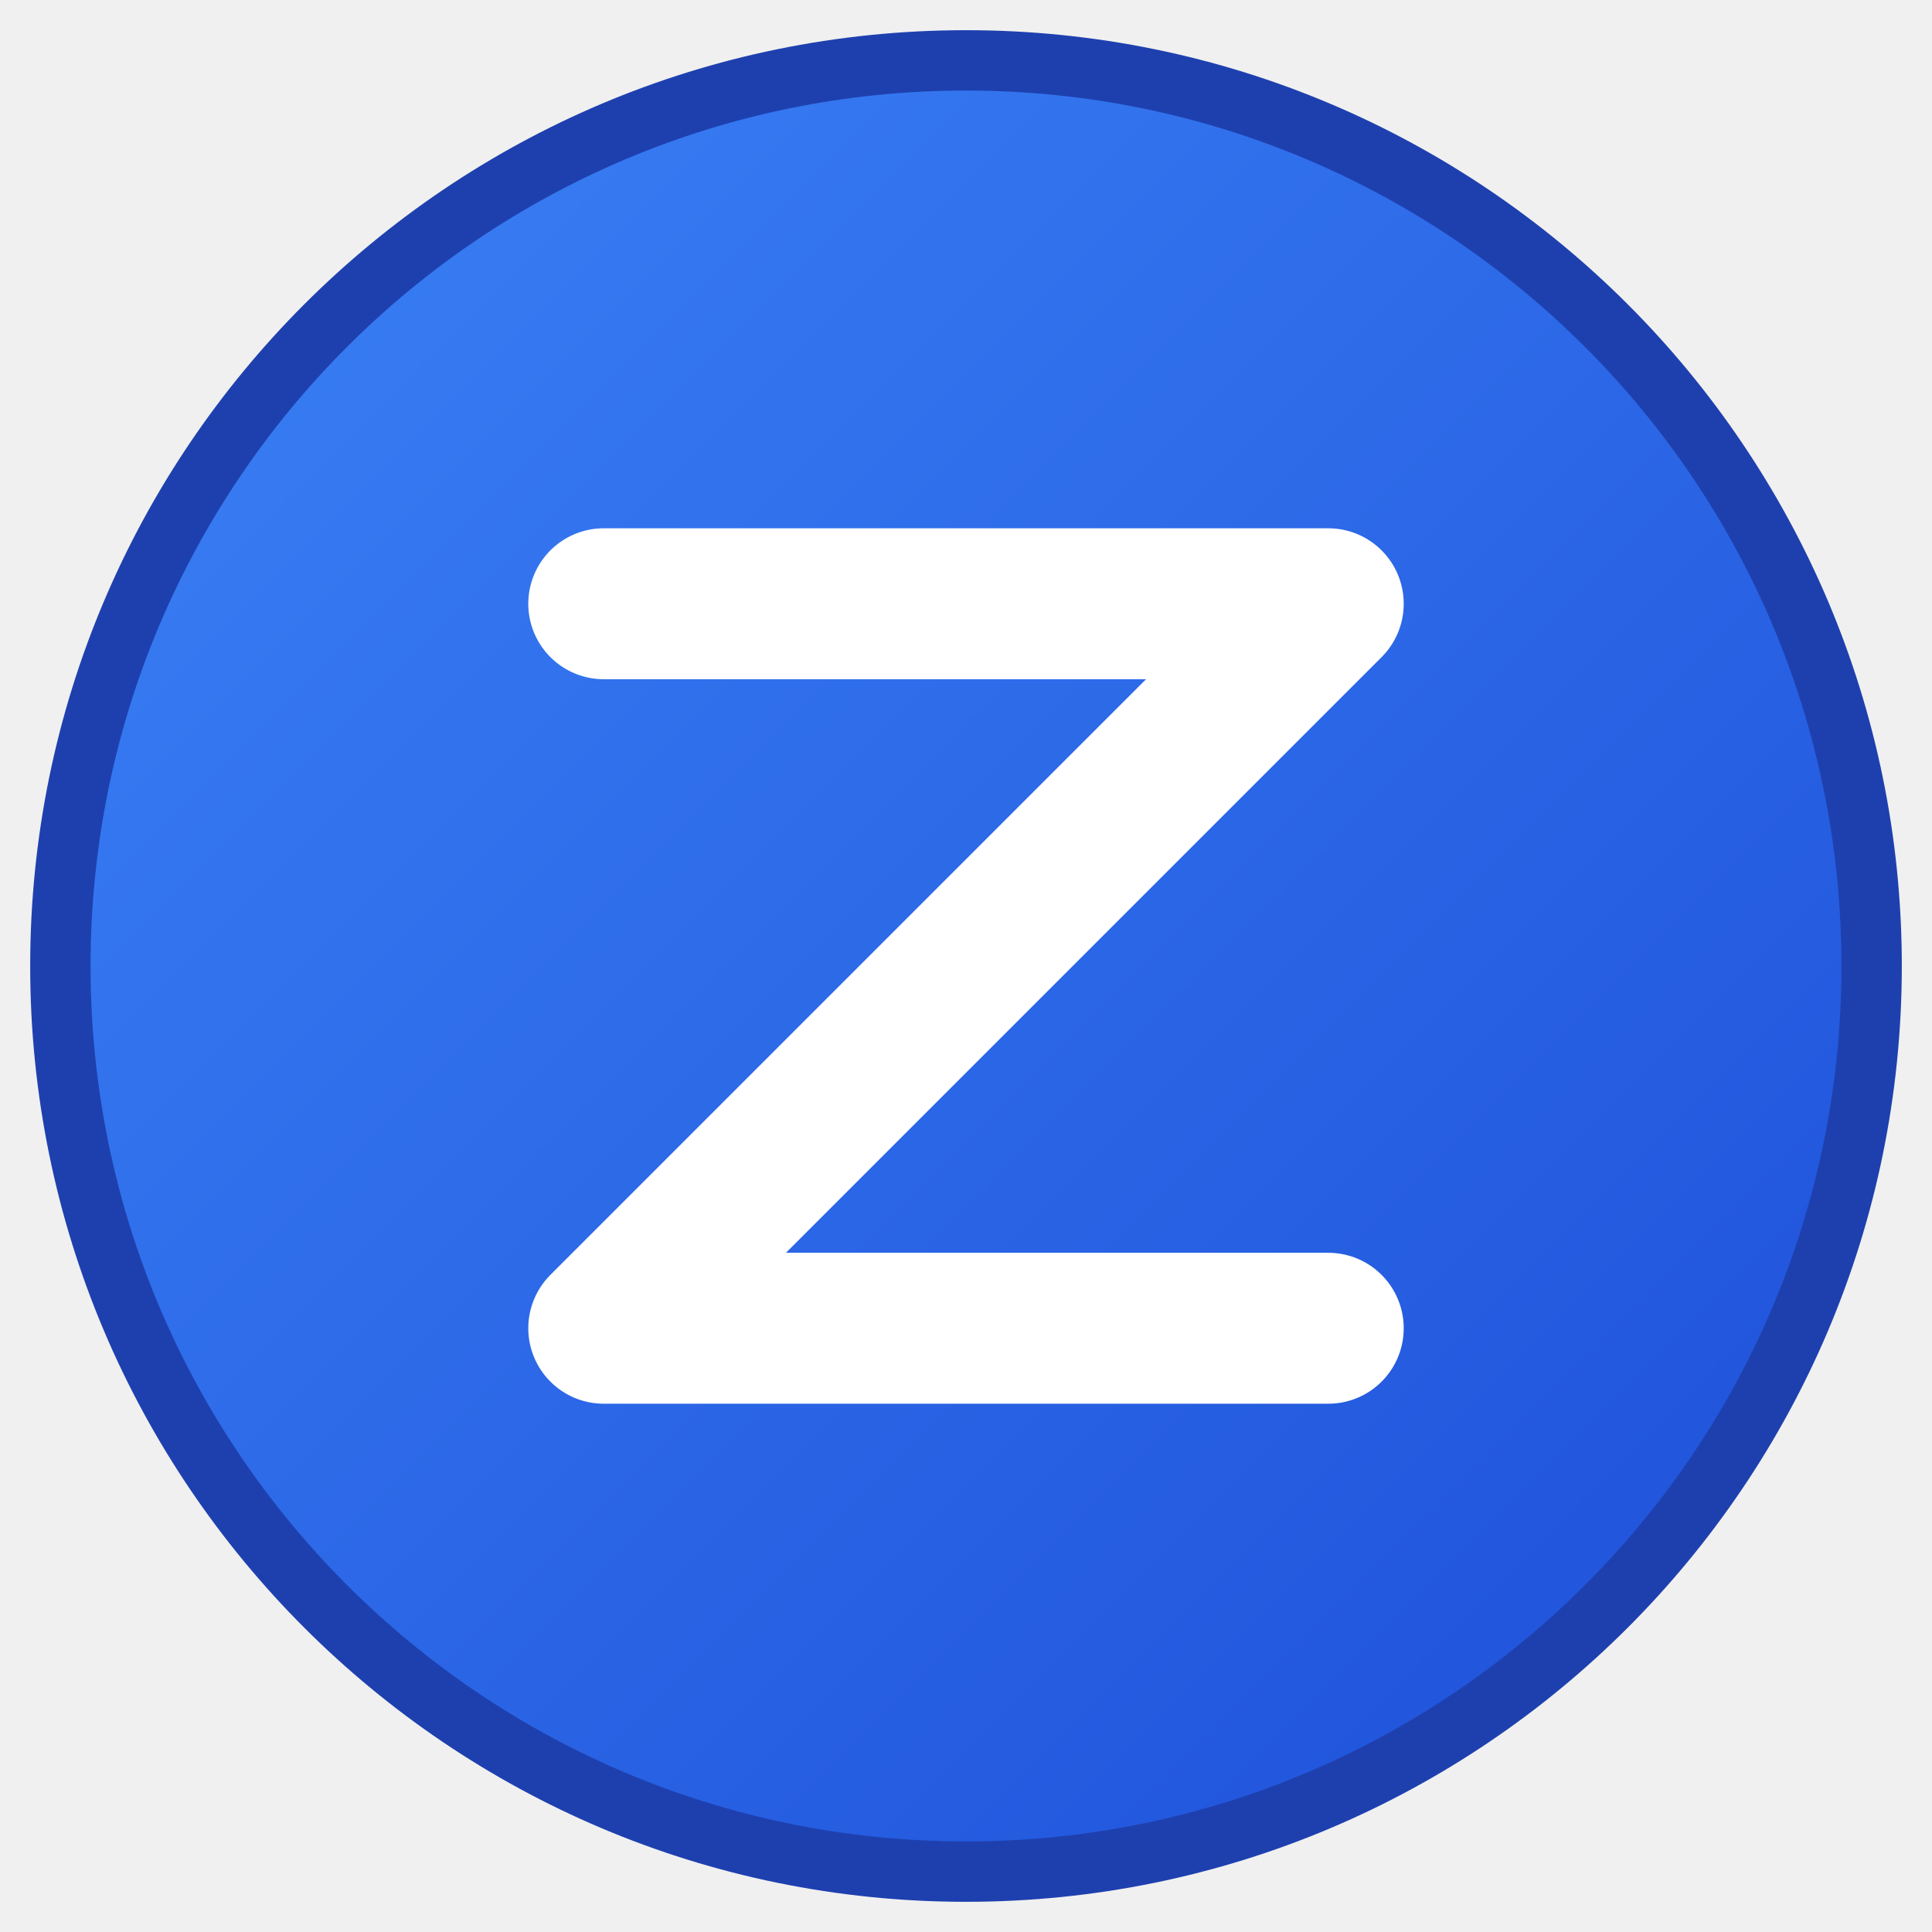
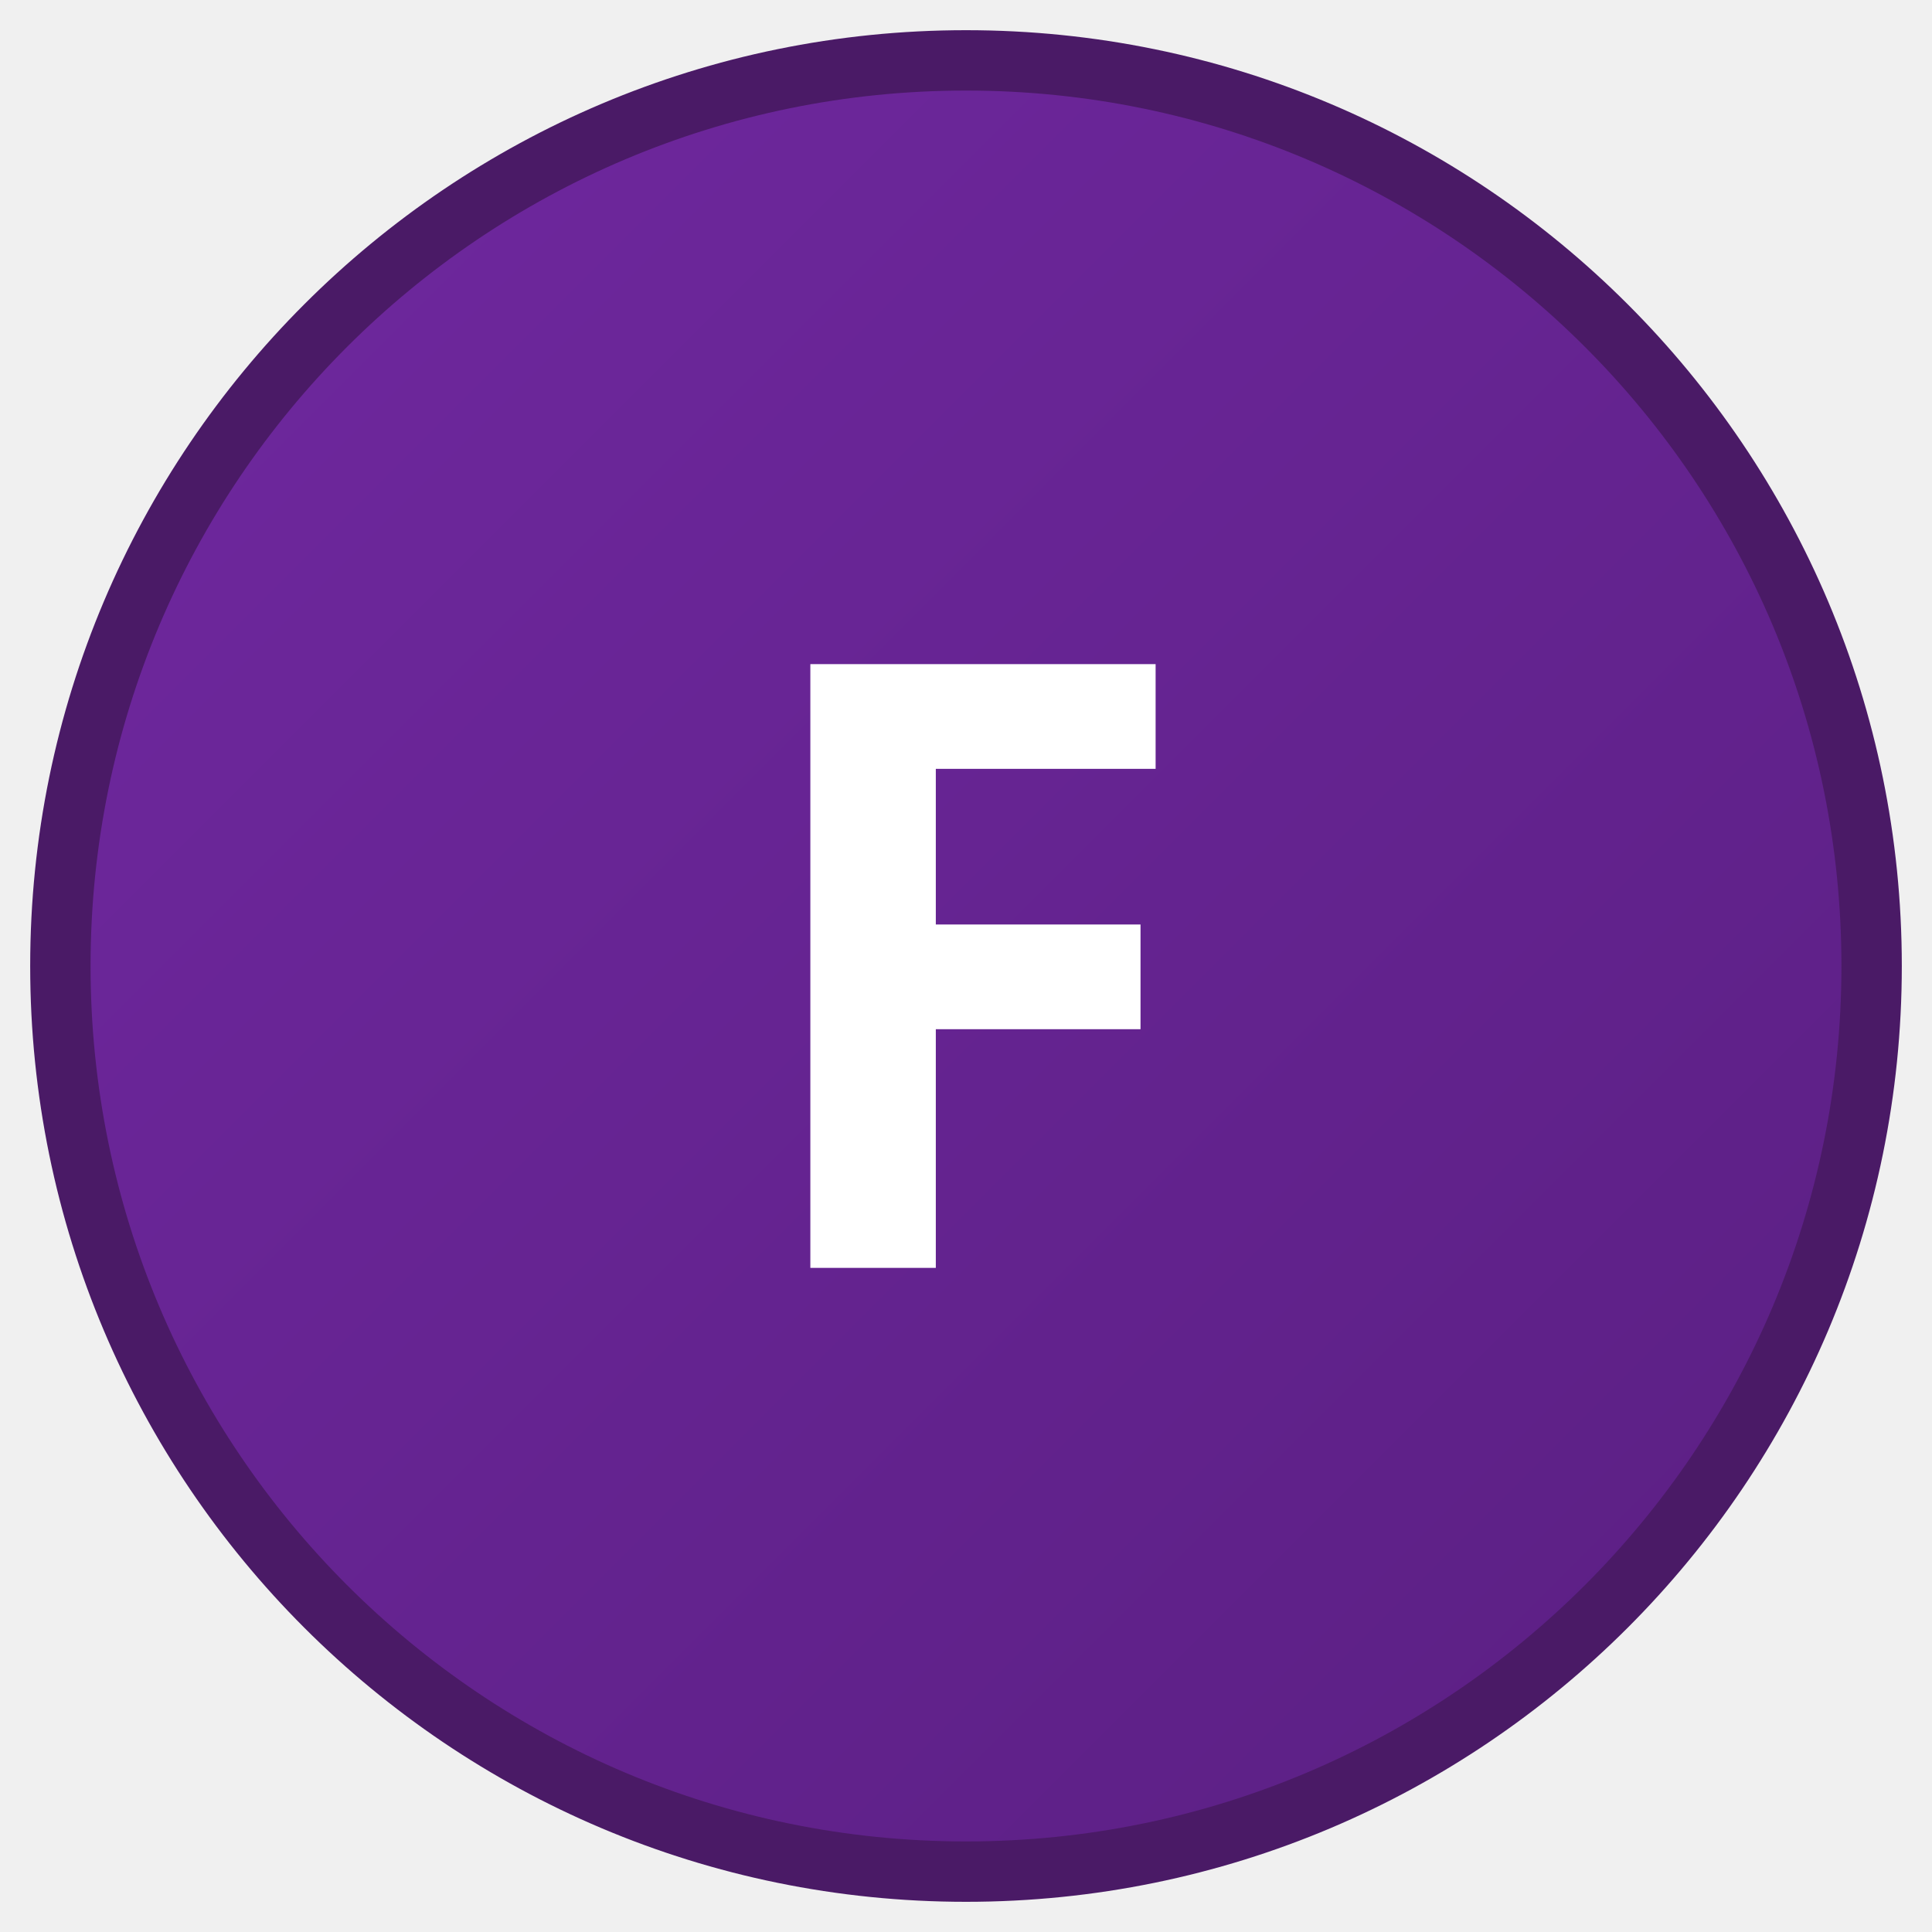
<svg xmlns="http://www.w3.org/2000/svg" viewBox="0 0 32 32" width="32" height="32">
  <defs>
    <linearGradient id="grad1" x1="0%" y1="0%" x2="100%" y2="100%">
-       <stop offset="0%" style="stop-color:#3B82F6;stop-opacity:1" />
-       <stop offset="100%" style="stop-color:#1D4ED8;stop-opacity:1" />
+       <stop offset="0%" style="stop-color:#7028a0;stop-opacity:1" />
+       <stop offset="100%" style="stop-color:#5a1f82;stop-opacity:1" />
    </linearGradient>
  </defs>
-   <circle cx="16" cy="16" r="15" fill="url(#grad1)" stroke="#1E40AF" stroke-width="1" />
-   <path d="M10 10h12l-12 12h12" fill="none" stroke="white" stroke-width="2.5" stroke-linecap="round" stroke-linejoin="round" />
+   <circle cx="16" cy="16" r="15" fill="url(#grad1)" stroke="#4a1a66" stroke-width="1" />
+   <text x="16" y="21" font-family="sans-serif" font-size="14" font-weight="bold" fill="white" text-anchor="middle">F</text>
</svg>
